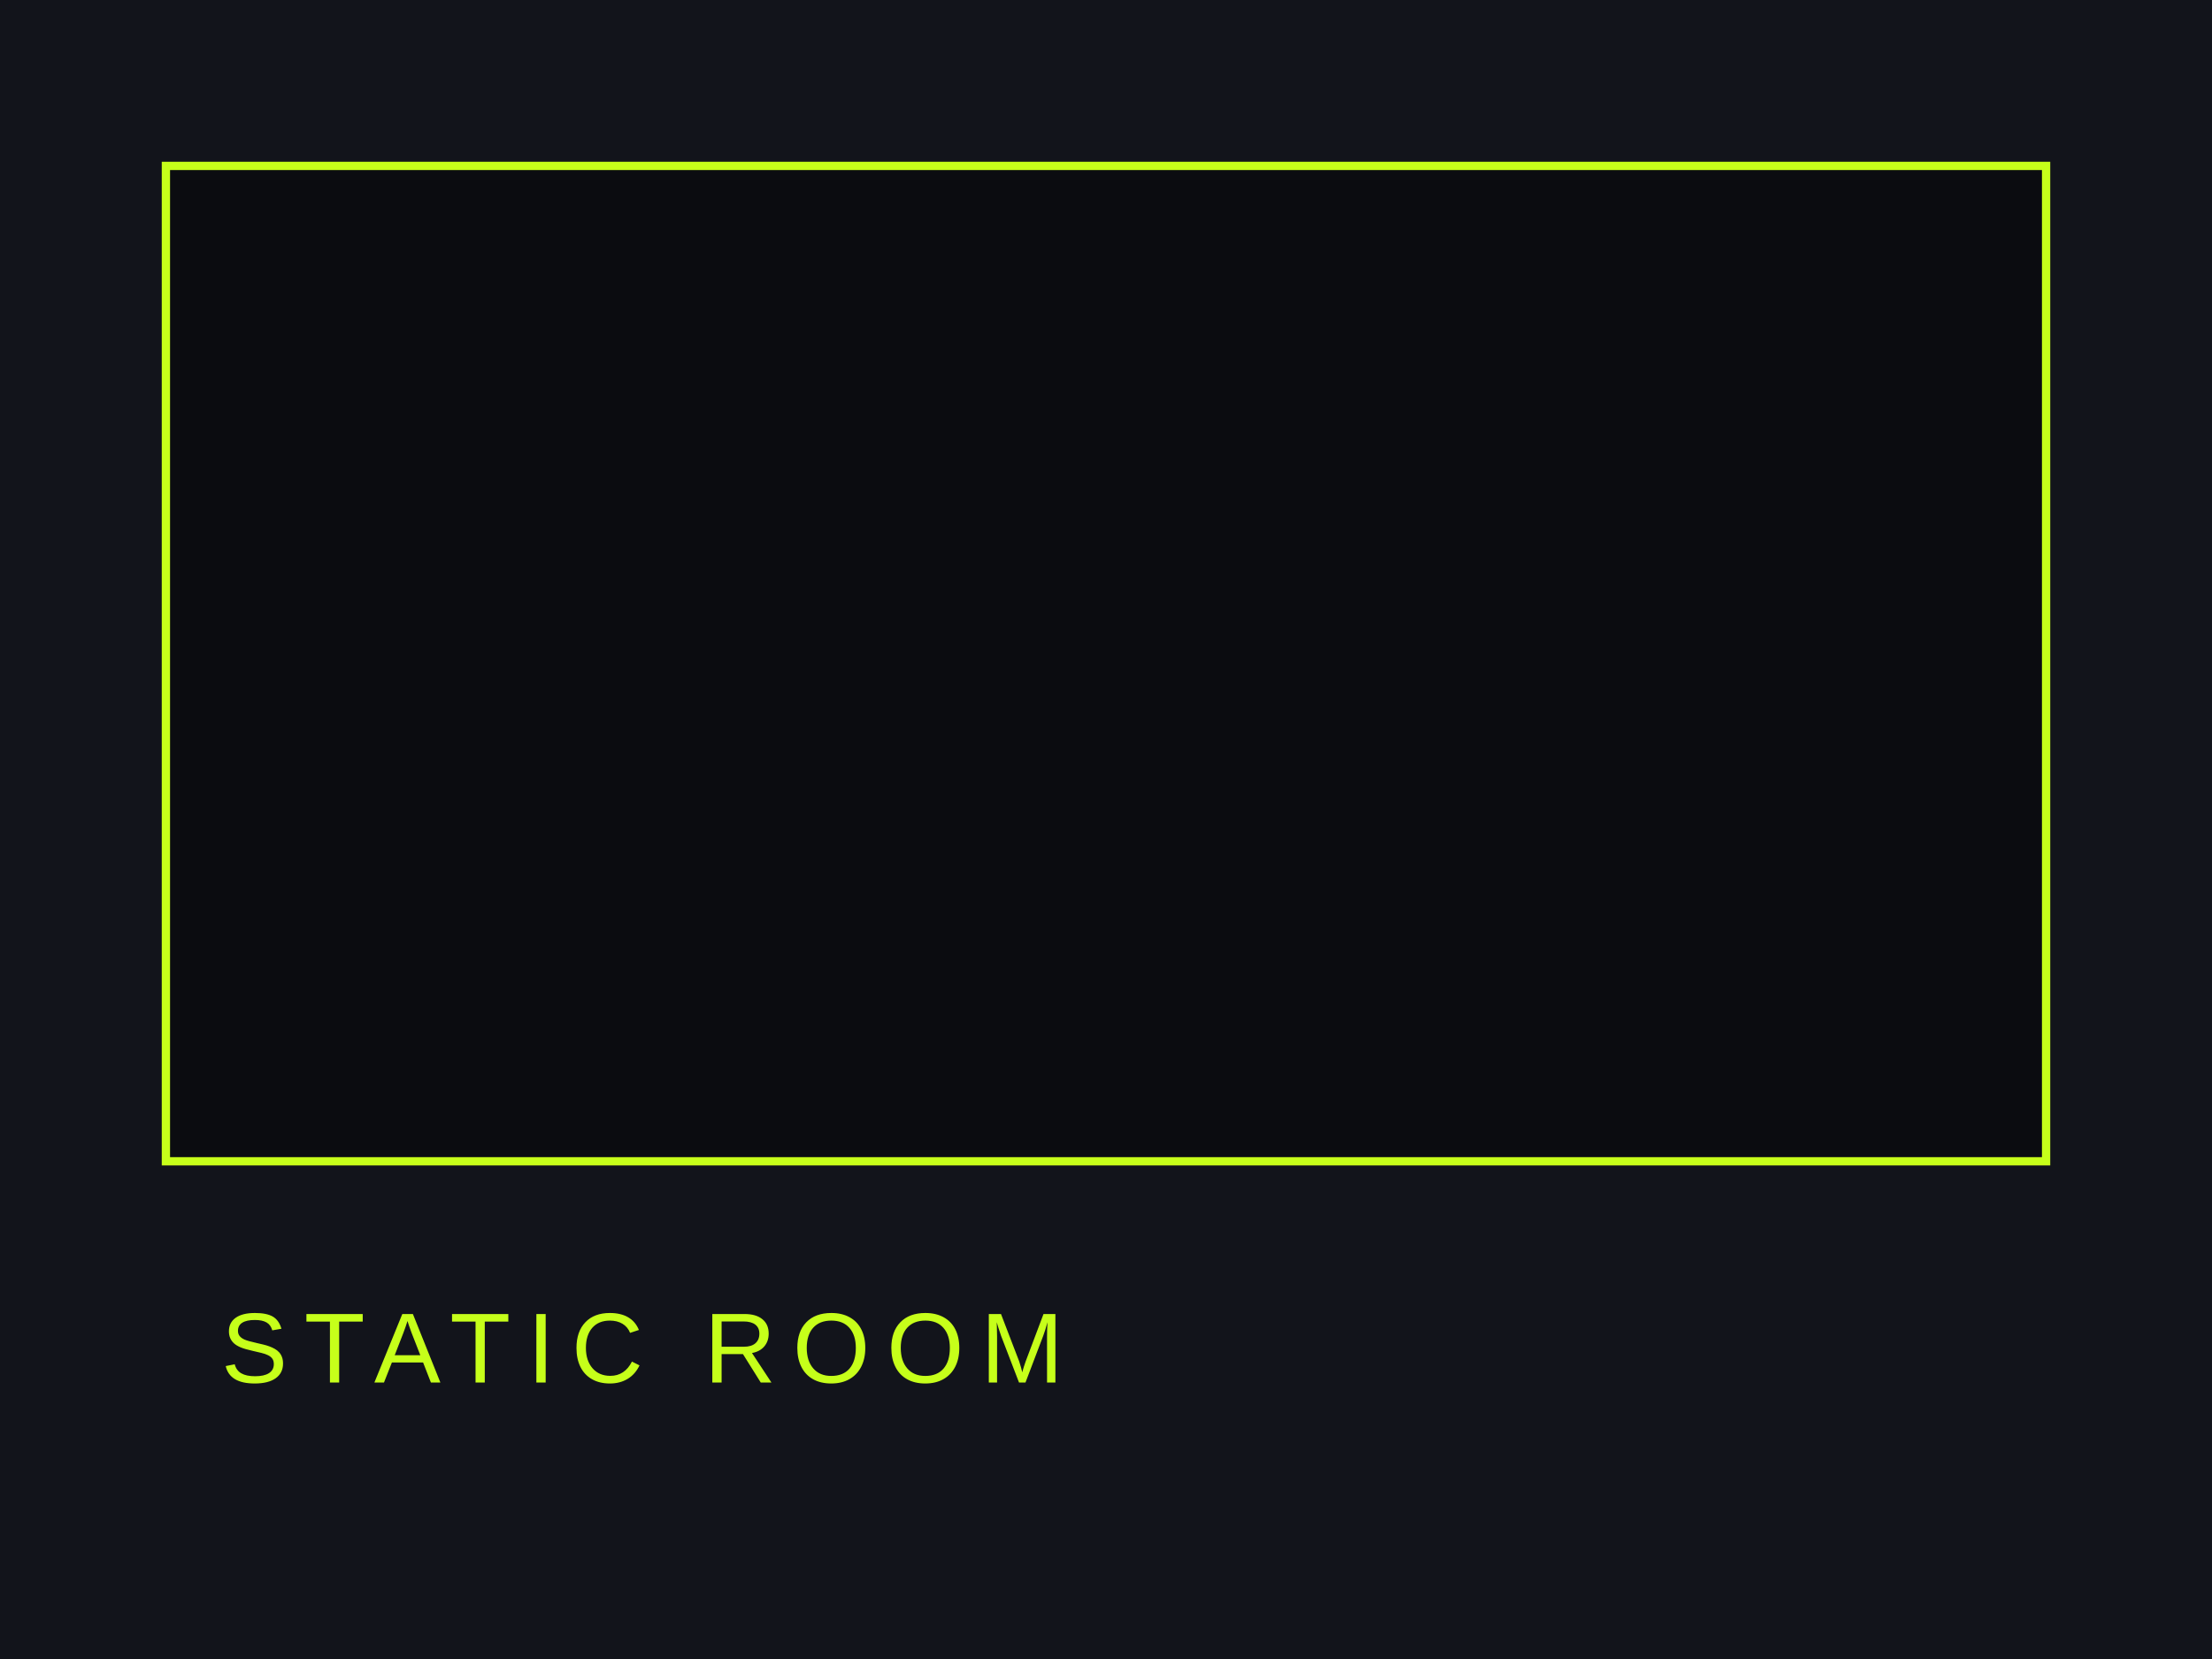
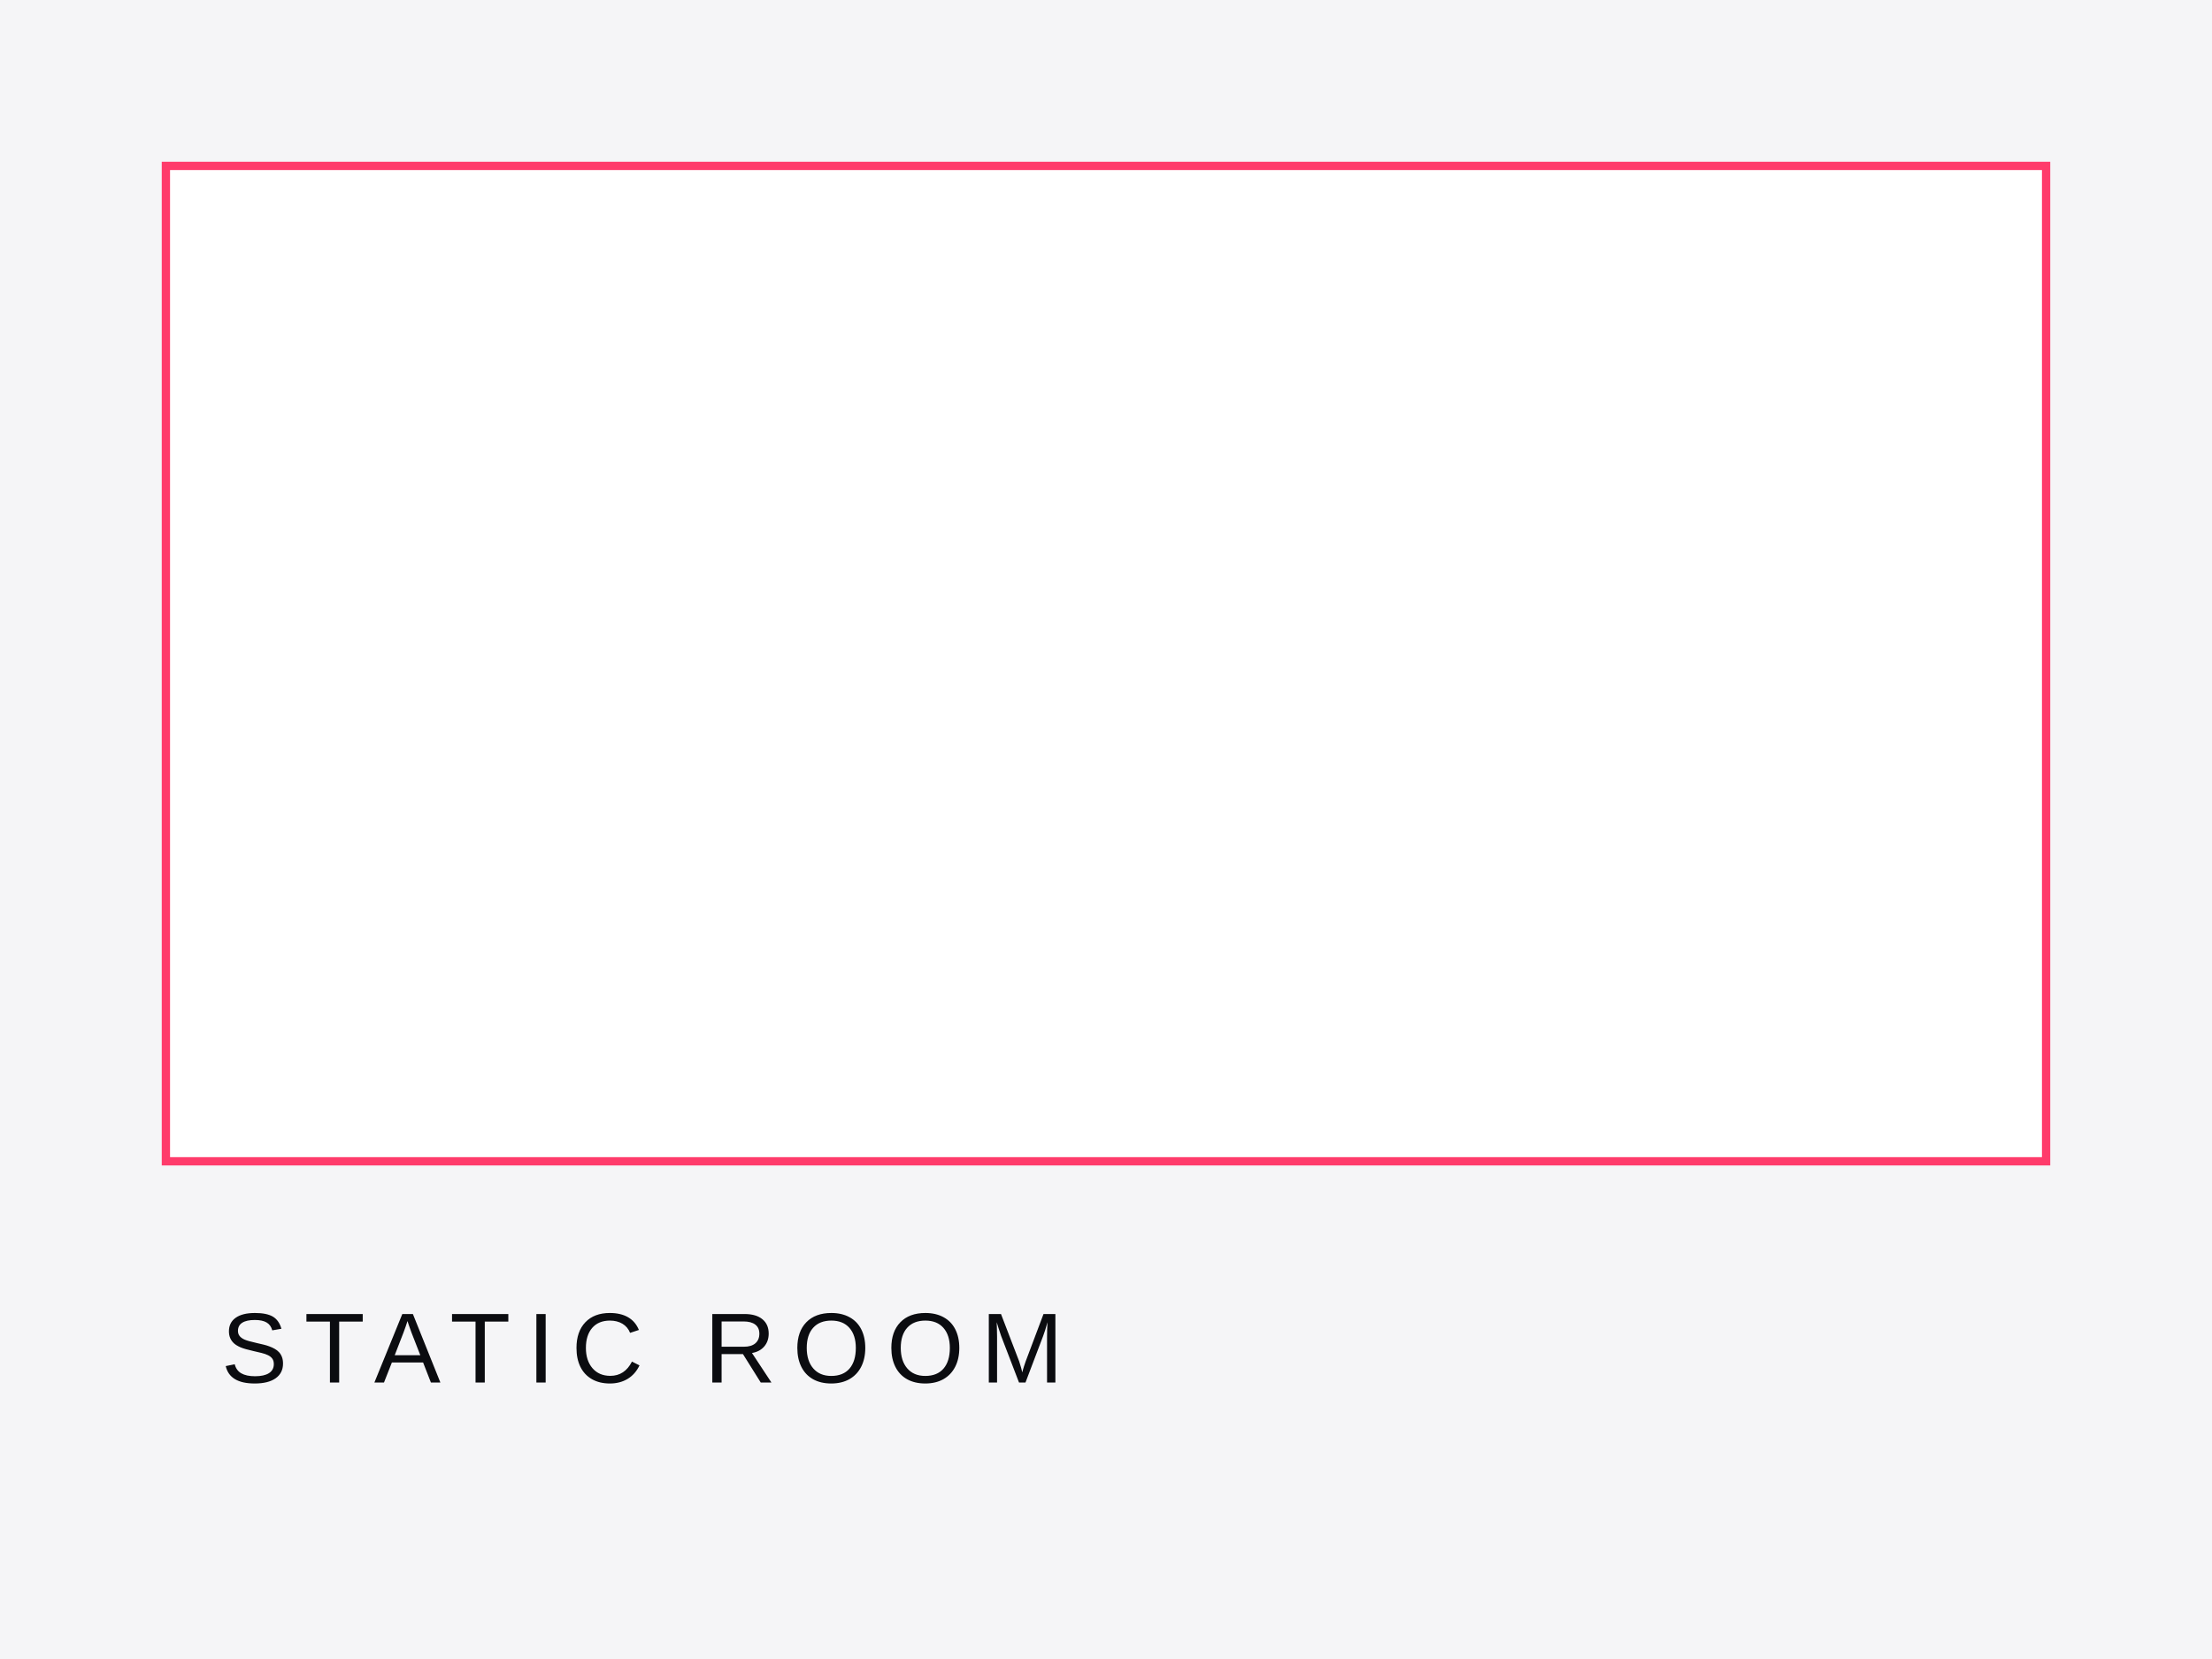
<svg xmlns="http://www.w3.org/2000/svg" viewBox="0 0 800 600">
-   <rect width="800" height="600" fill="#12141b" />
-   <rect x="60" y="60" width="680" height="360" fill="#0b0c10" stroke="#c6ff1a" stroke-width="3" />
-   <text x="80" y="500" fill="#c6ff1a" font-family="Arial, sans-serif" font-size="36" letter-spacing="6">STATIC ROOM</text>
+   <rect width="800" height="600" fill="#f5f5f7" />
+   <rect x="60" y="60" width="680" height="360" fill="#ffffff" stroke="#ff3b6b" stroke-width="3" />
+   <text x="80" y="500" fill="#0b0c10" font-family="Arial, sans-serif" font-size="36" letter-spacing="6">STATIC ROOM</text>
</svg>
